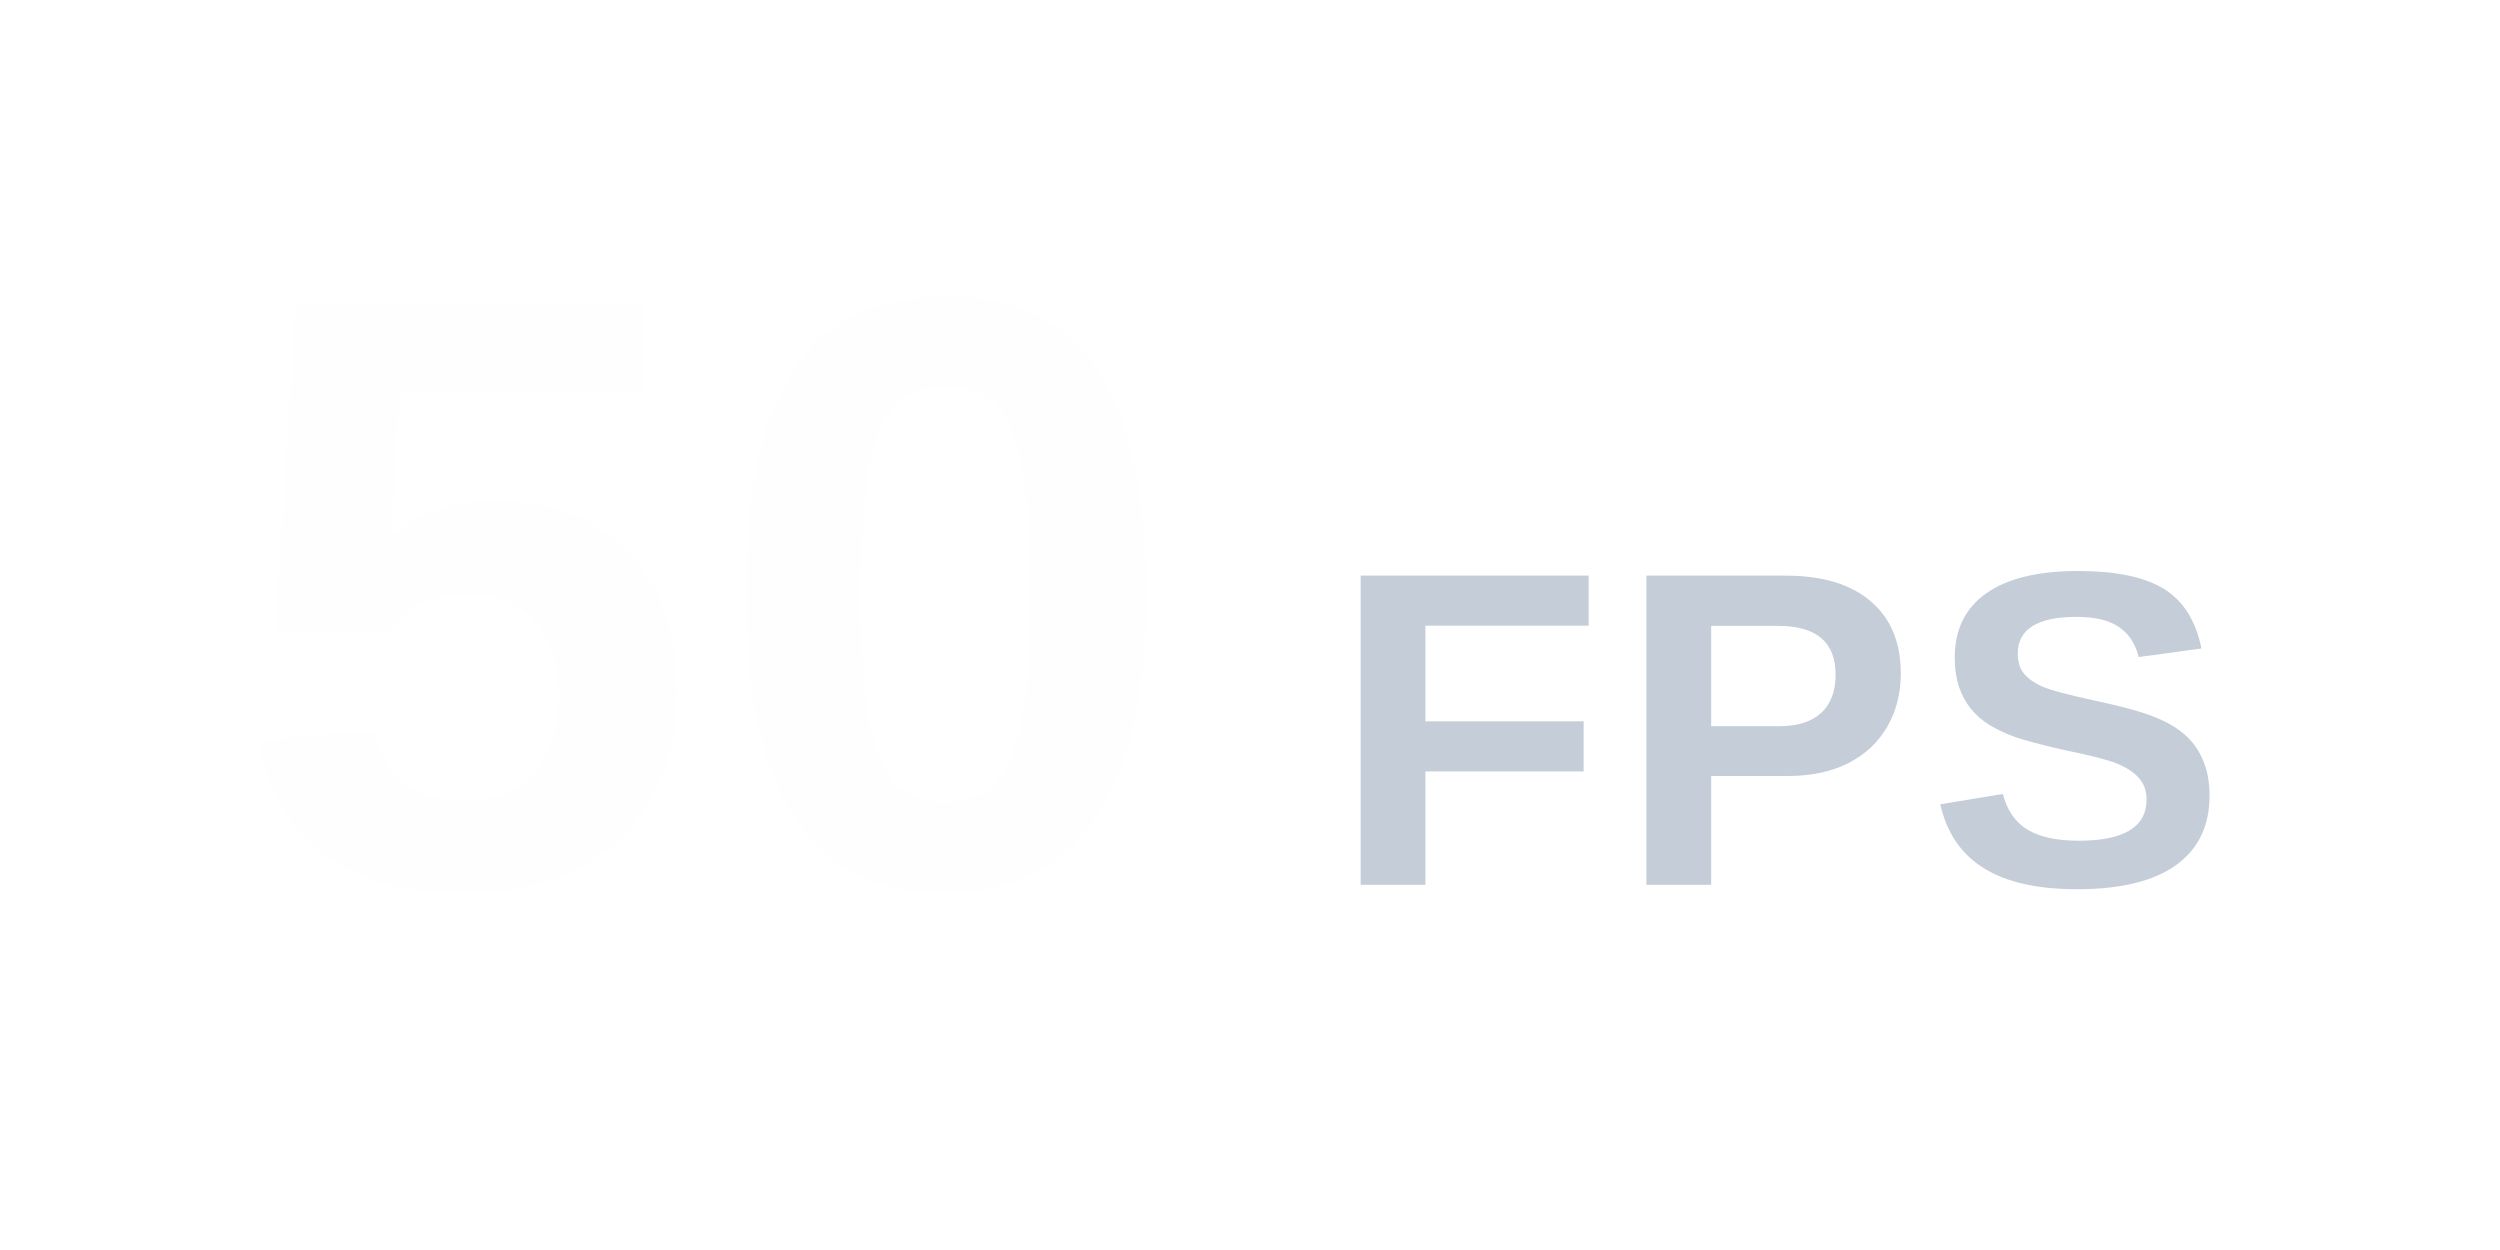
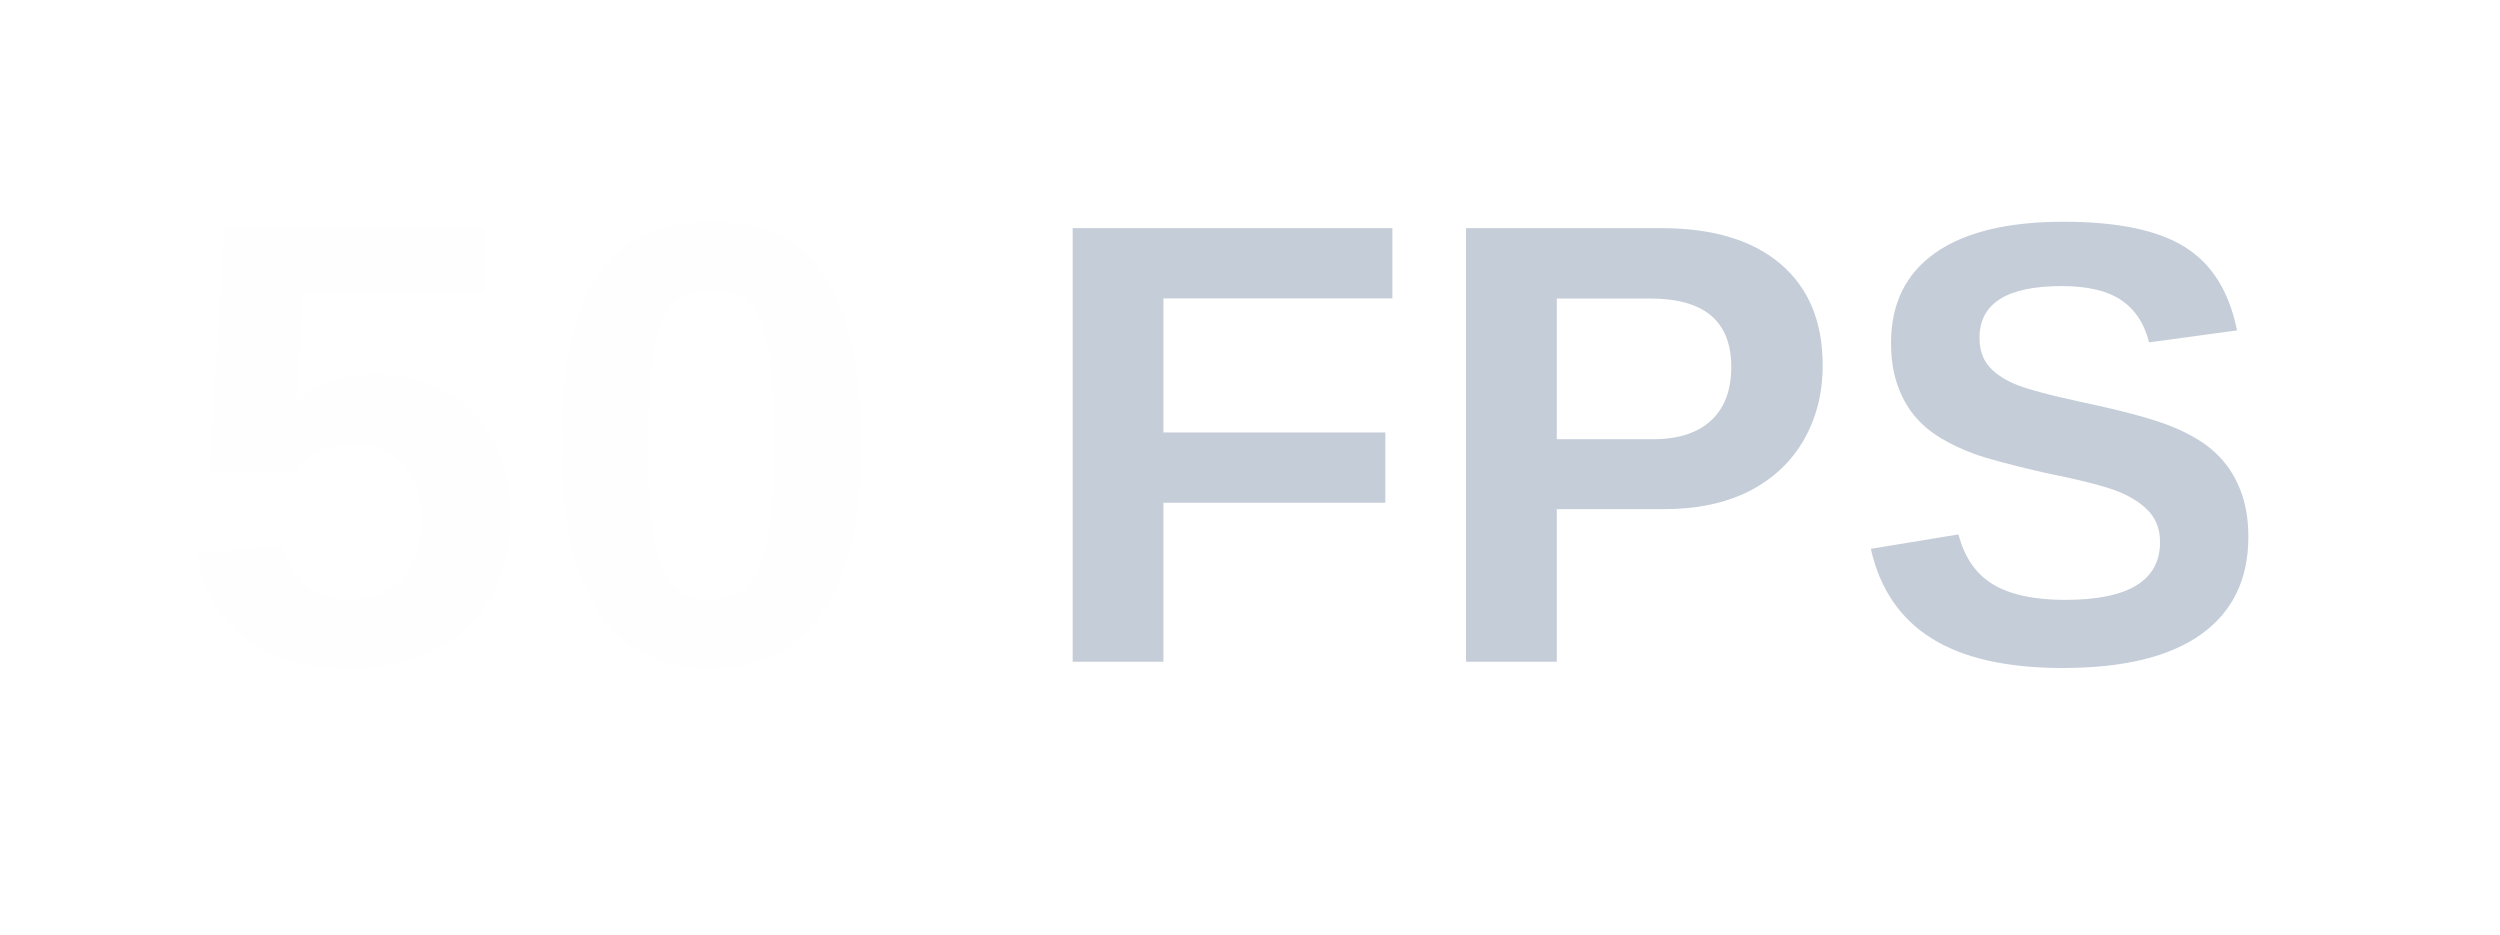
- <svg xmlns="http://www.w3.org/2000/svg" width="178" height="89" viewBox="0 0 178 89" role="img" aria-label="50 FPS">
-   <text x="16.54" y="63" text-anchor="start" font-family="Segoe UI, Arial, sans-serif" font-size="60" font-weight="800" letter-spacing="0.8" fill="#FEFEFE">50</text>
-   <text x="94.74" y="63" text-anchor="start" font-family="Segoe UI, Arial, sans-serif" font-size="32" font-weight="700" letter-spacing="0.8" fill="#C4CDD8">FPS</text>
+ <svg xmlns="http://www.w3.org/2000/svg" width="238" height="89" viewBox="0 0 238 89" role="img" aria-label="50 FPS">
+   <text x="16.9" y="63" text-anchor="start" font-family="Segoe UI, Arial, sans-serif" font-size="60" font-weight="800" letter-spacing="0.8" fill="#FEFEFE">50</text>
+   <text x="98.1" y="63" text-anchor="start" font-family="Segoe UI, Arial, sans-serif" font-size="60" font-weight="700" letter-spacing="0.8" fill="#C4CDD8">FPS</text>
</svg>
